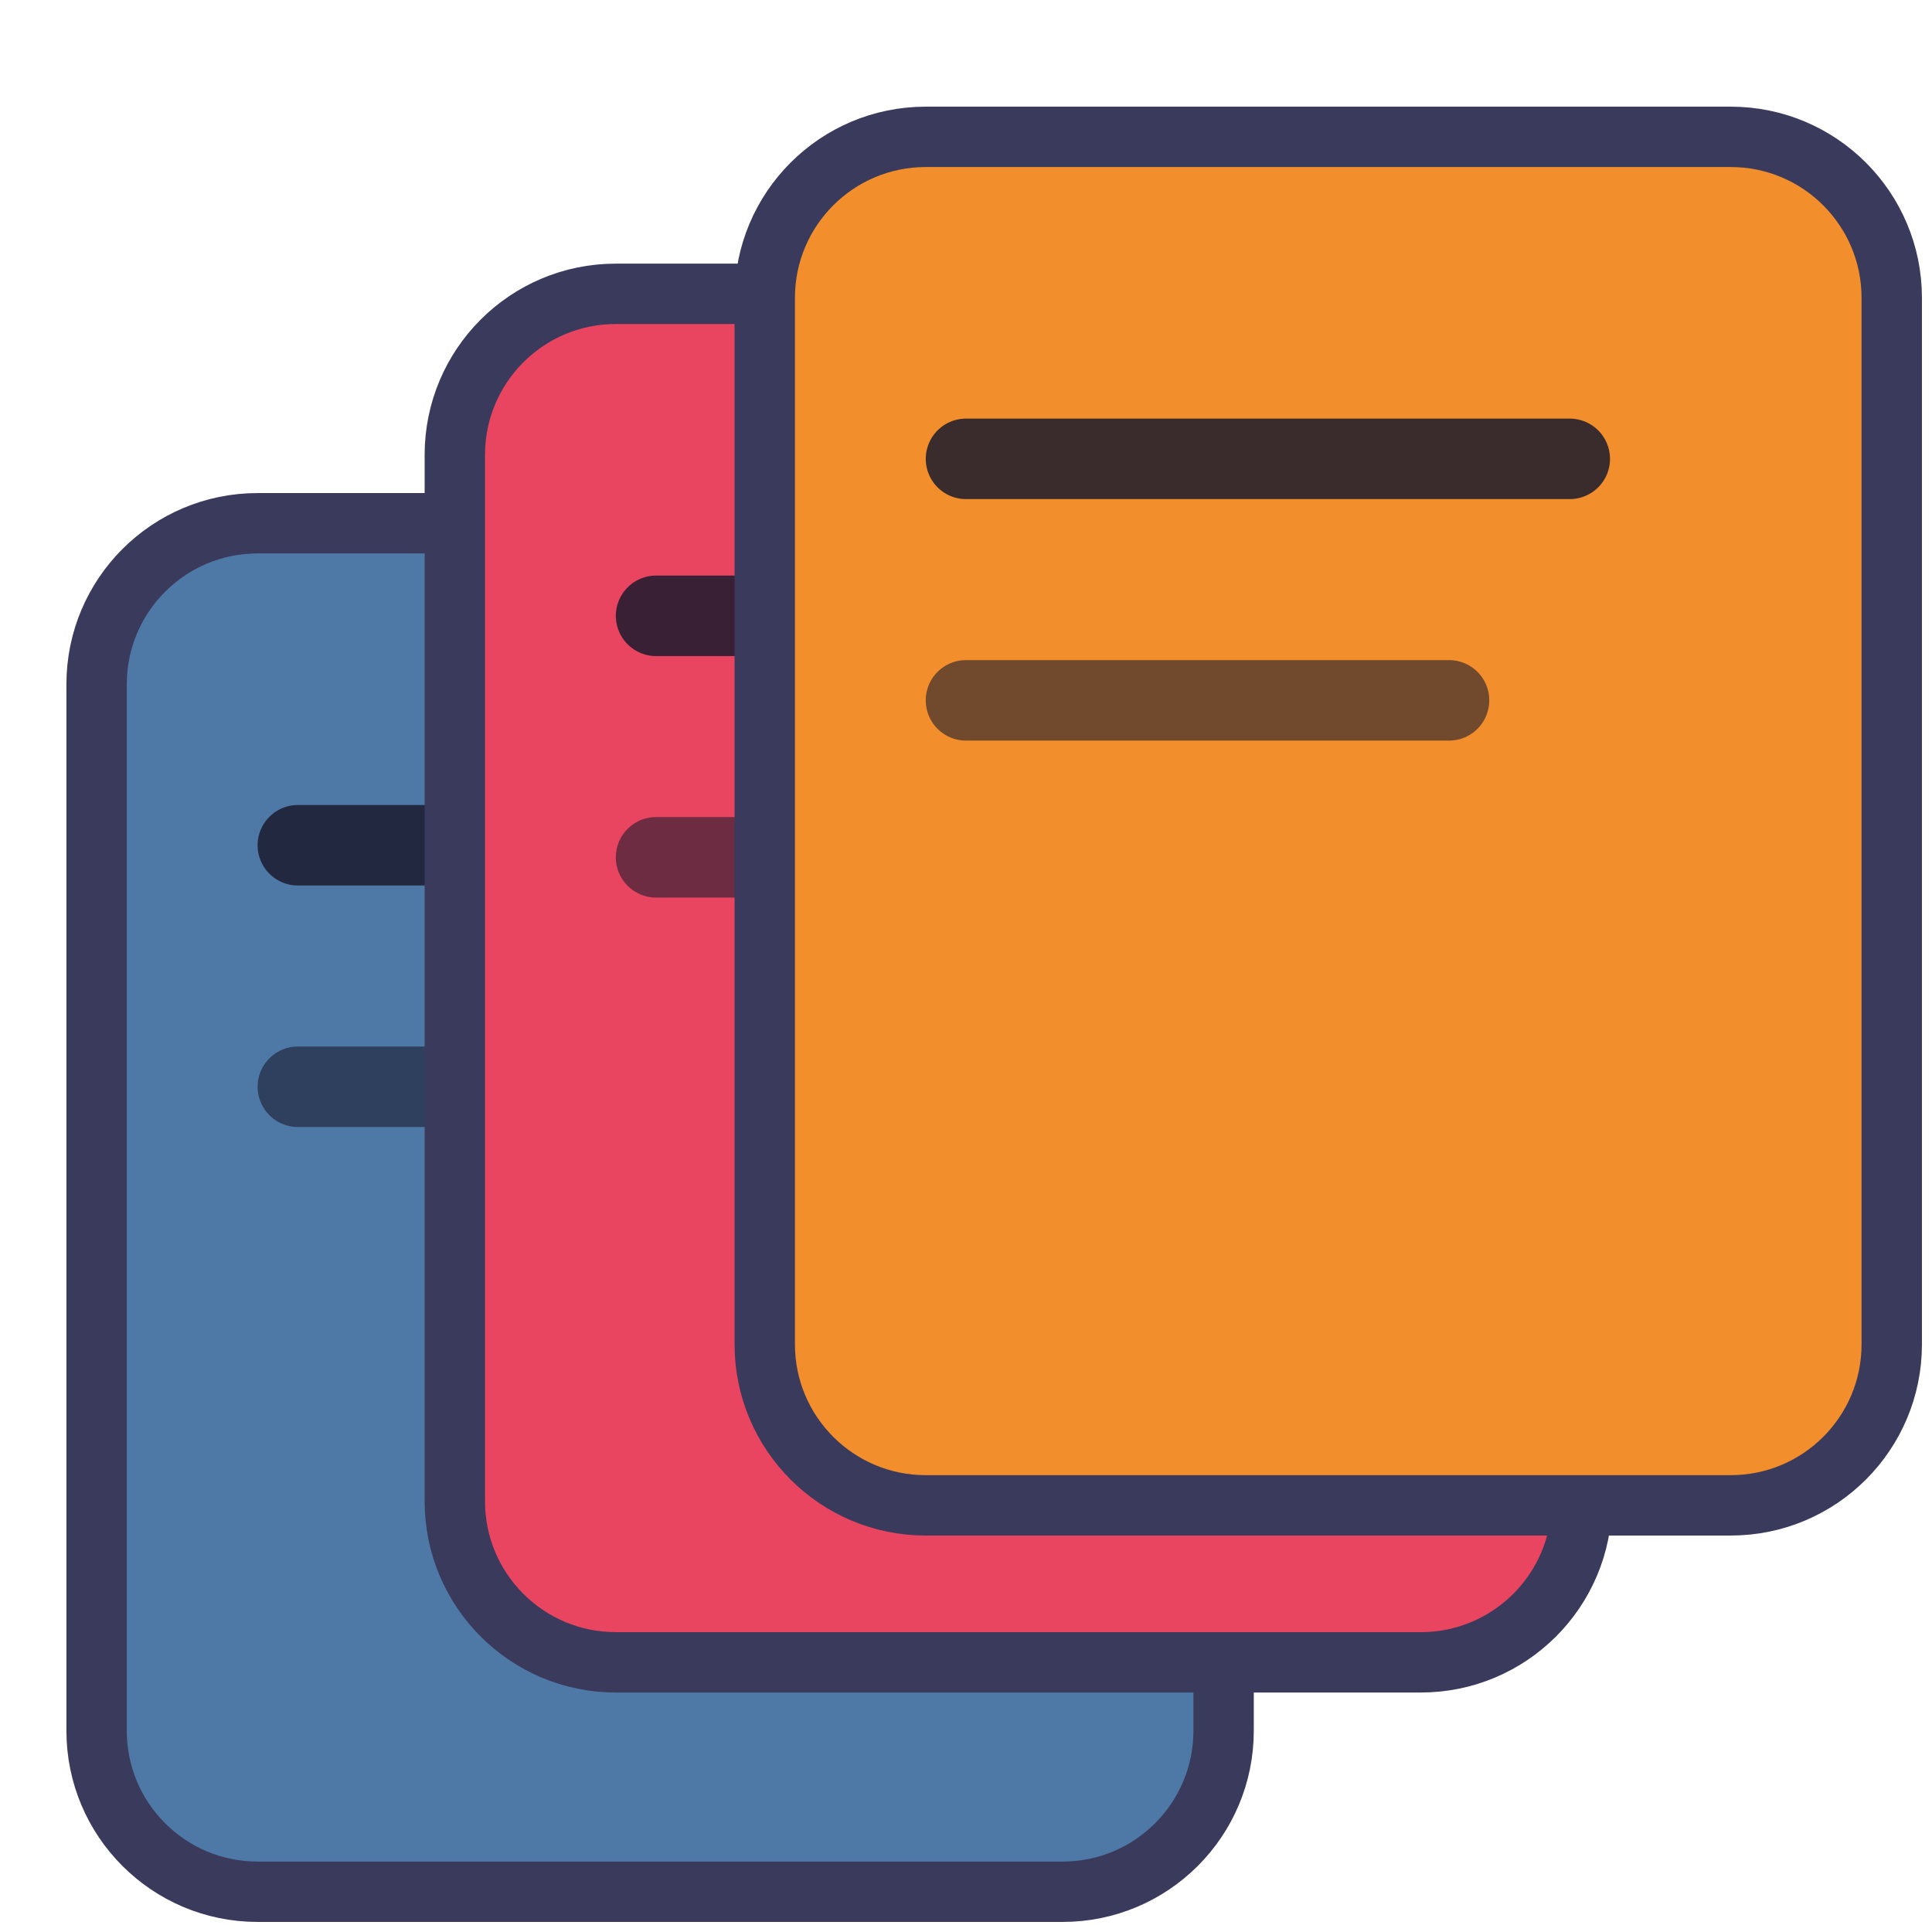
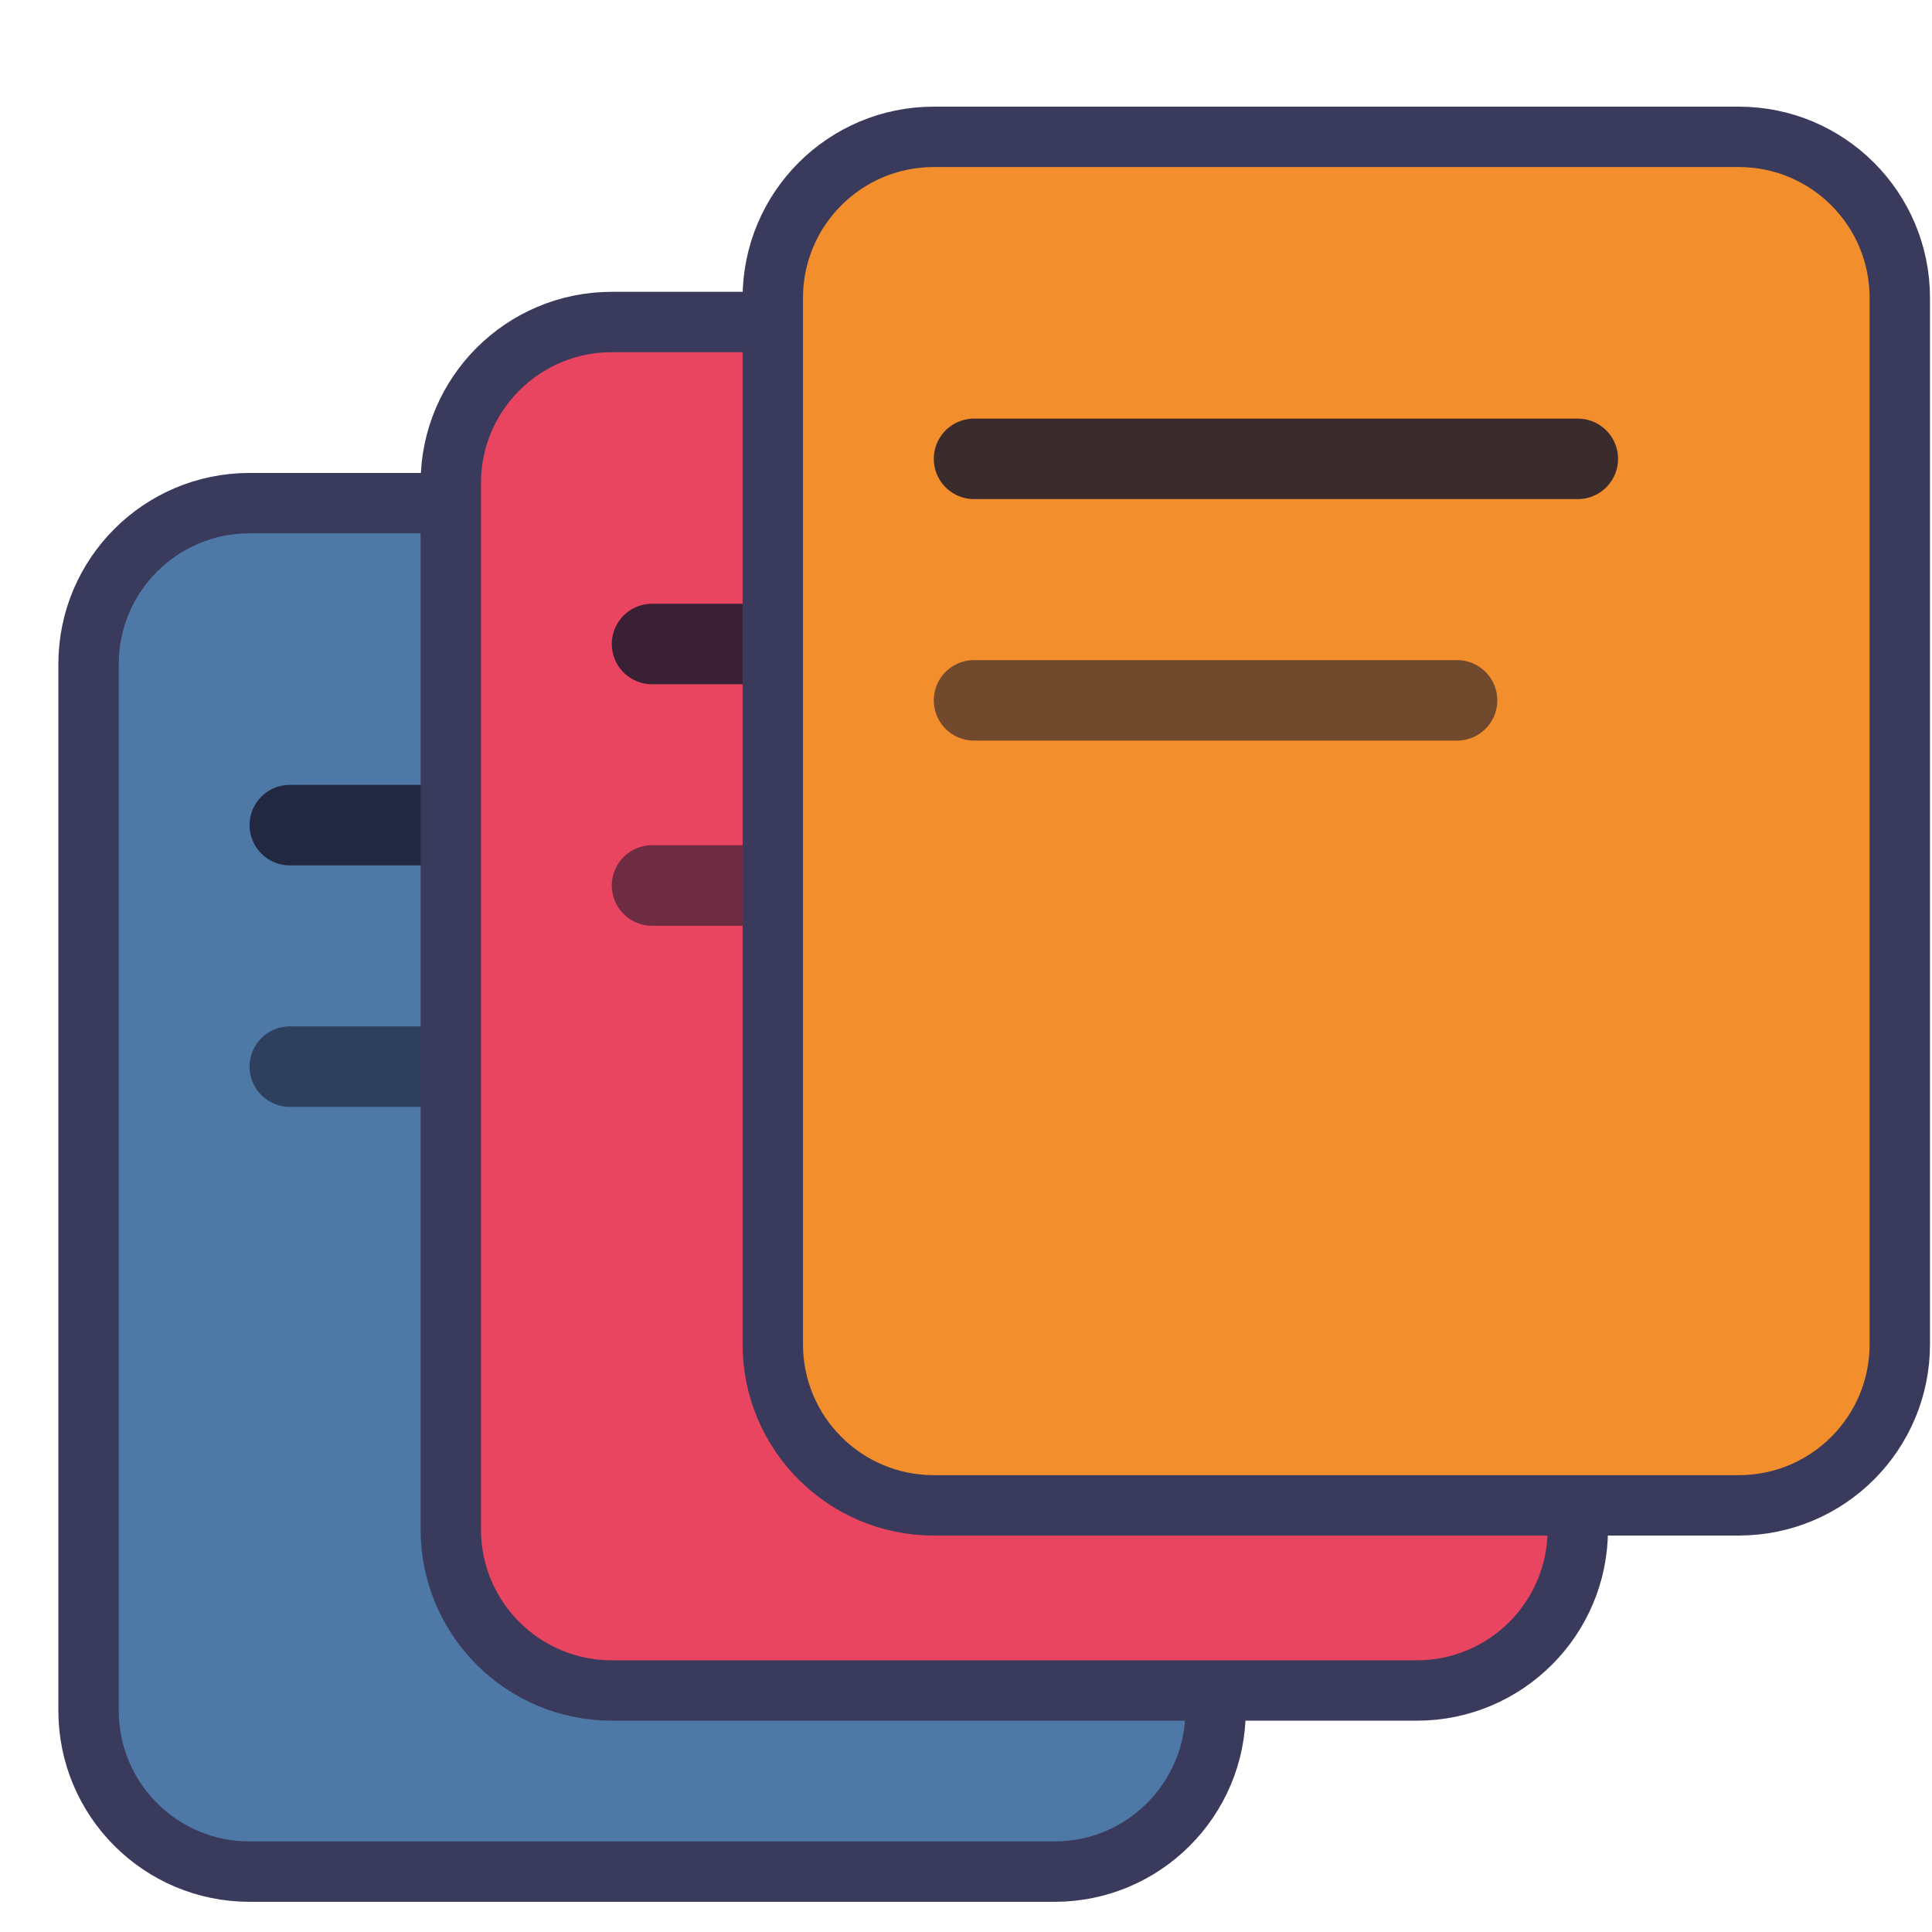
<svg xmlns="http://www.w3.org/2000/svg" viewBox="0 0 48 48" role="img" aria-label="ppt-gen logo">
-   <rect x="2.4" y="13.0" width="28" height="34" rx="4" fill="#4e79a7" stroke="#3a3a5c" stroke-width="1.5" />
-   <line x1="7.4" y1="21.0" x2="22.4" y2="21.0" stroke="#1a1a2e" stroke-width="2" stroke-linecap="round" opacity="0.85" />
-   <line x1="7.4" y1="27.0" x2="19.4" y2="27.0" stroke="#1a1a2e" stroke-width="2" stroke-linecap="round" opacity="0.6" />
-   <rect x="11.3" y="7.3" width="28" height="34" rx="4" fill="#e94560" stroke="#3a3a5c" stroke-width="1.5" />
-   <line x1="16.3" y1="15.3" x2="31.3" y2="15.3" stroke="#1a1a2e" stroke-width="2" stroke-linecap="round" opacity="0.85" />
-   <line x1="16.3" y1="21.3" x2="28.3" y2="21.3" stroke="#1a1a2e" stroke-width="2" stroke-linecap="round" opacity="0.6" />
-   <rect x="19.0" y="3.4" width="28" height="34" rx="4" fill="#f28e2b" stroke="#3a3a5c" stroke-width="1.5" />
-   <line x1="24.0" y1="11.4" x2="39.0" y2="11.4" stroke="#1a1a2e" stroke-width="2" stroke-linecap="round" opacity="0.85" />
-   <line x1="24.0" y1="17.4" x2="36.0" y2="17.4" stroke="#1a1a2e" stroke-width="2" stroke-linecap="round" opacity="0.6" />
+   <rect x="2.2" y="12.5" width="28" height="34" rx="4" fill="#4e79a7" stroke="#3a3a5c" stroke-width="1.5" />
+   <line x1="7.2" y1="20.5" x2="22.2" y2="20.5" stroke="#1a1a2e" stroke-width="2" stroke-linecap="round" opacity="0.85" />
+   <line x1="7.2" y1="26.5" x2="19.2" y2="26.5" stroke="#1a1a2e" stroke-width="2" stroke-linecap="round" opacity="0.6" />
+   <rect x="11.2" y="8.0" width="28" height="34" rx="4" fill="#e94560" stroke="#3a3a5c" stroke-width="1.5" />
+   <line x1="16.2" y1="16.0" x2="31.2" y2="16.0" stroke="#1a1a2e" stroke-width="2" stroke-linecap="round" opacity="0.85" />
+   <line x1="16.2" y1="22.0" x2="28.2" y2="22.0" stroke="#1a1a2e" stroke-width="2" stroke-linecap="round" opacity="0.6" />
+   <rect x="19.2" y="3.4" width="28" height="34" rx="4" fill="#f28e2b" stroke="#3a3a5c" stroke-width="1.5" />
+   <line x1="24.2" y1="11.4" x2="39.2" y2="11.4" stroke="#1a1a2e" stroke-width="2" stroke-linecap="round" opacity="0.85" />
+   <line x1="24.2" y1="17.4" x2="36.2" y2="17.4" stroke="#1a1a2e" stroke-width="2" stroke-linecap="round" opacity="0.6" />
</svg>
